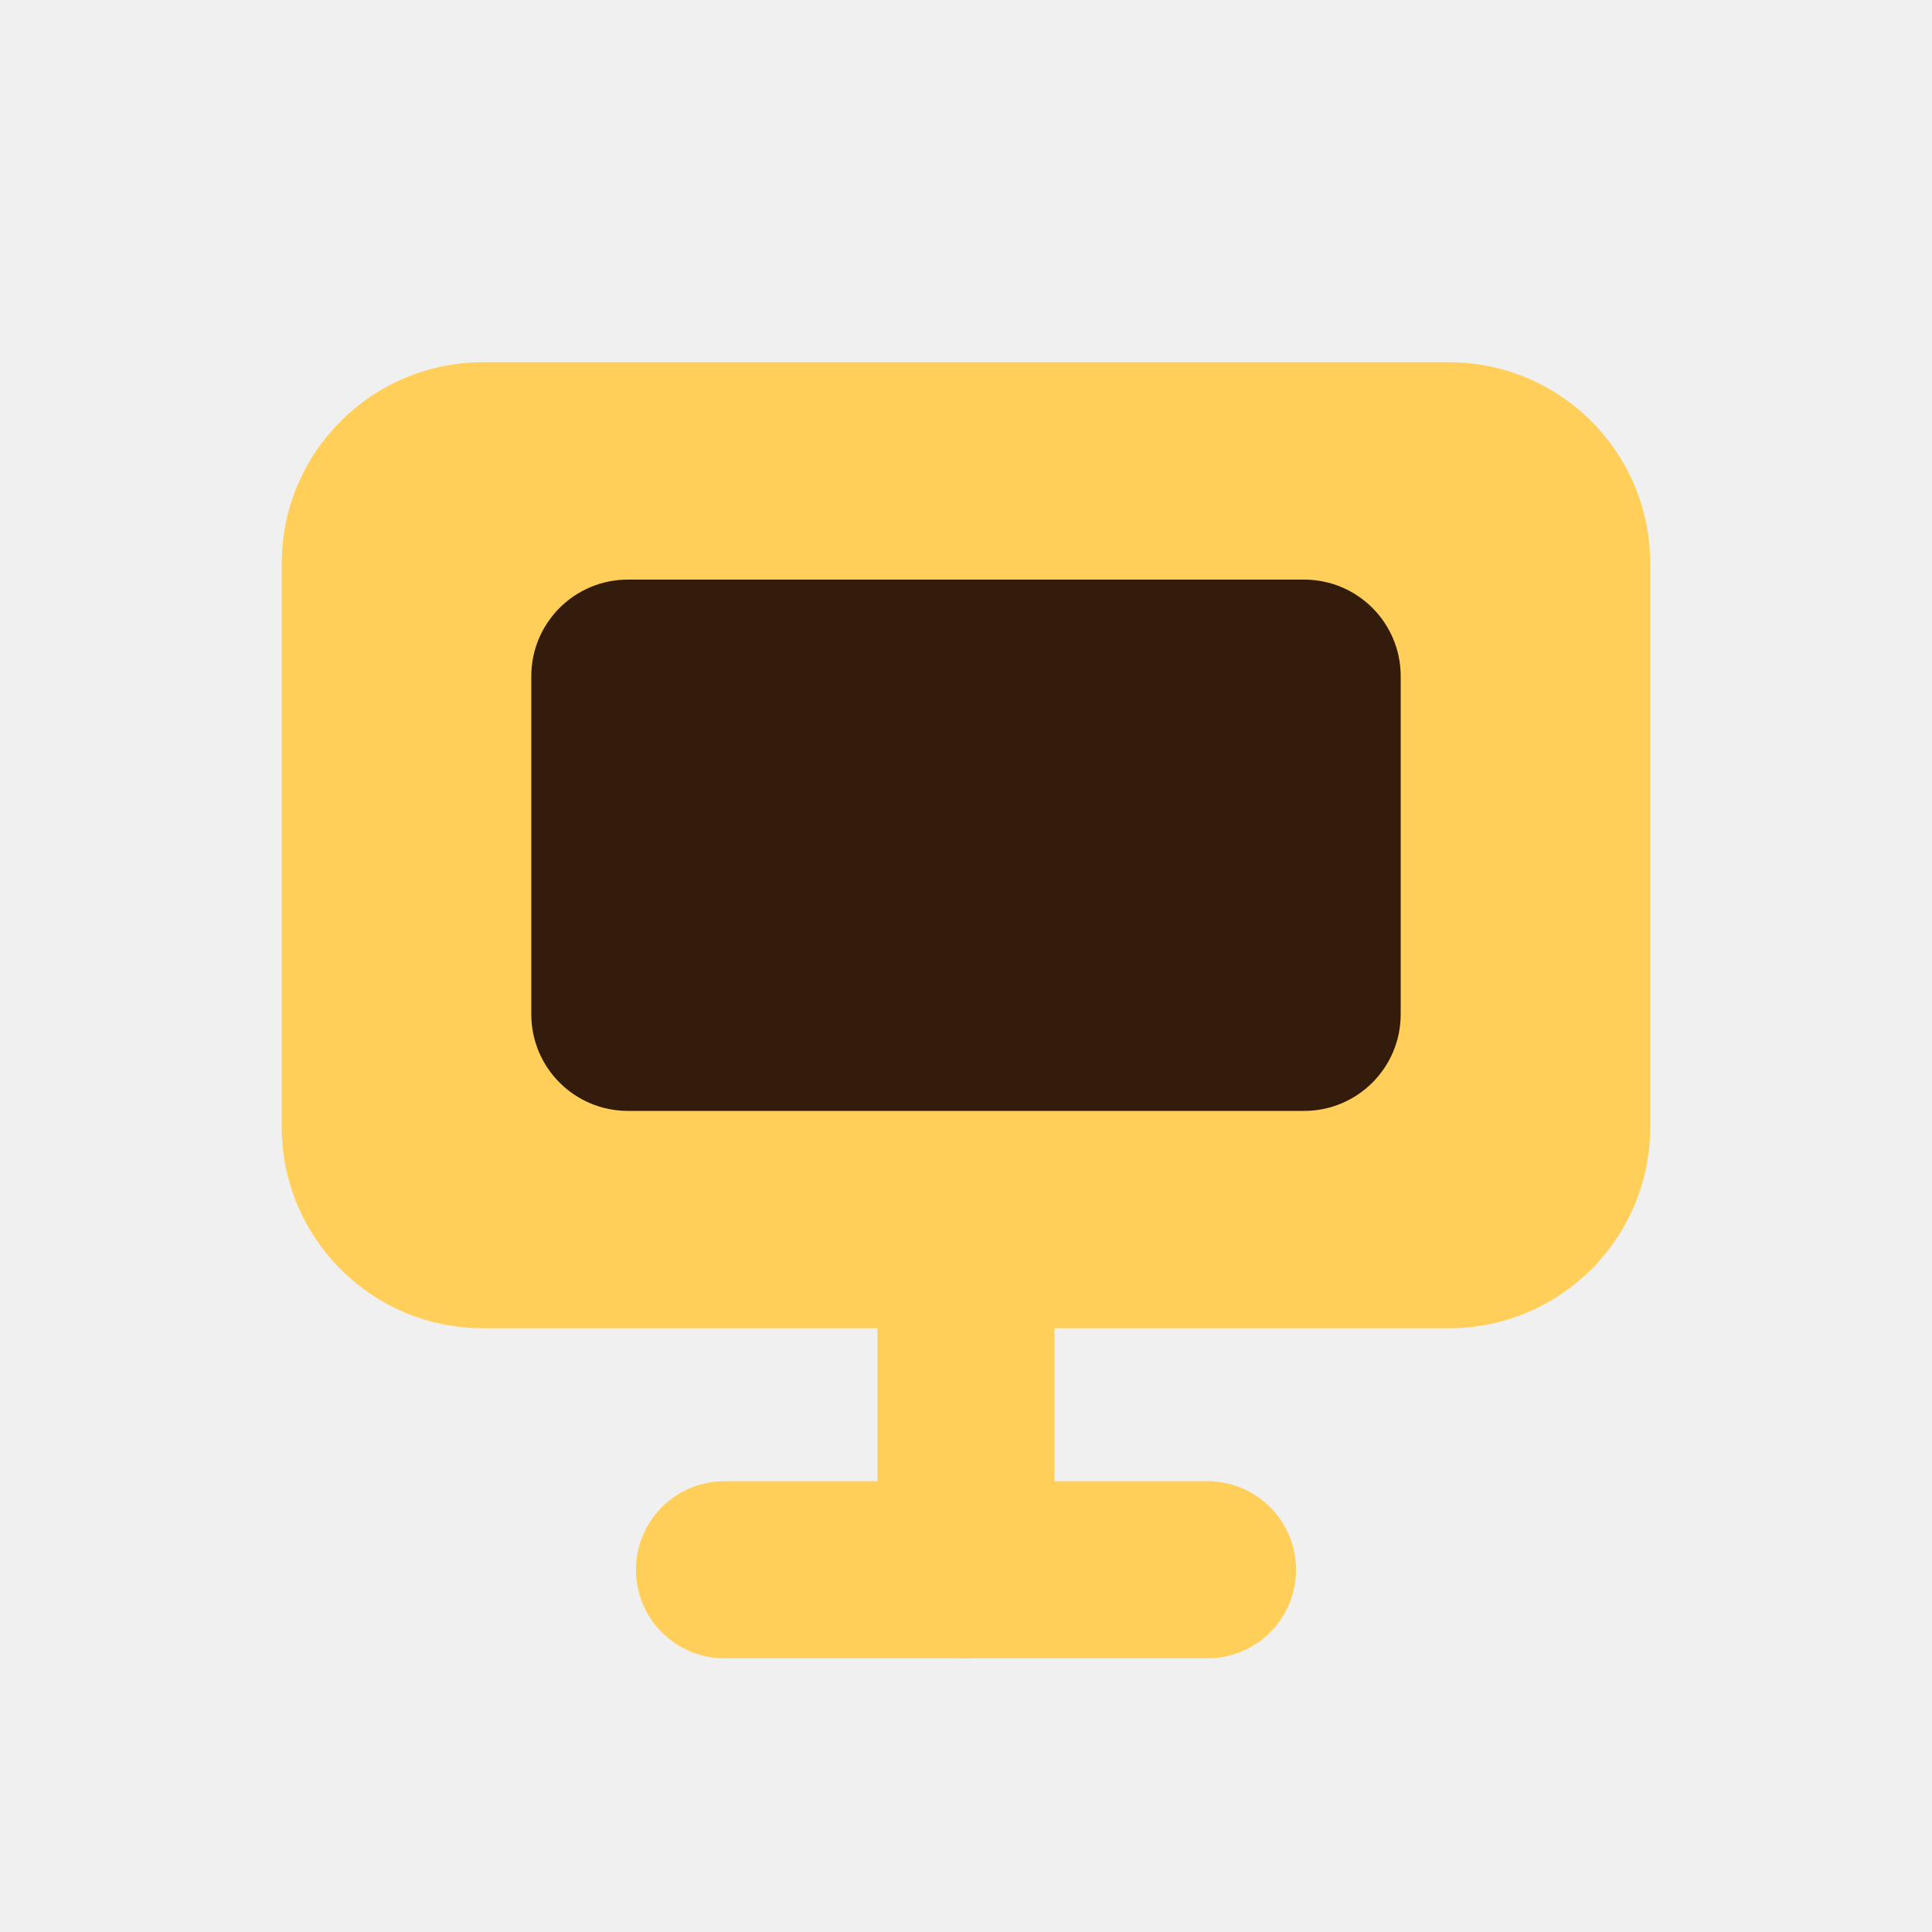
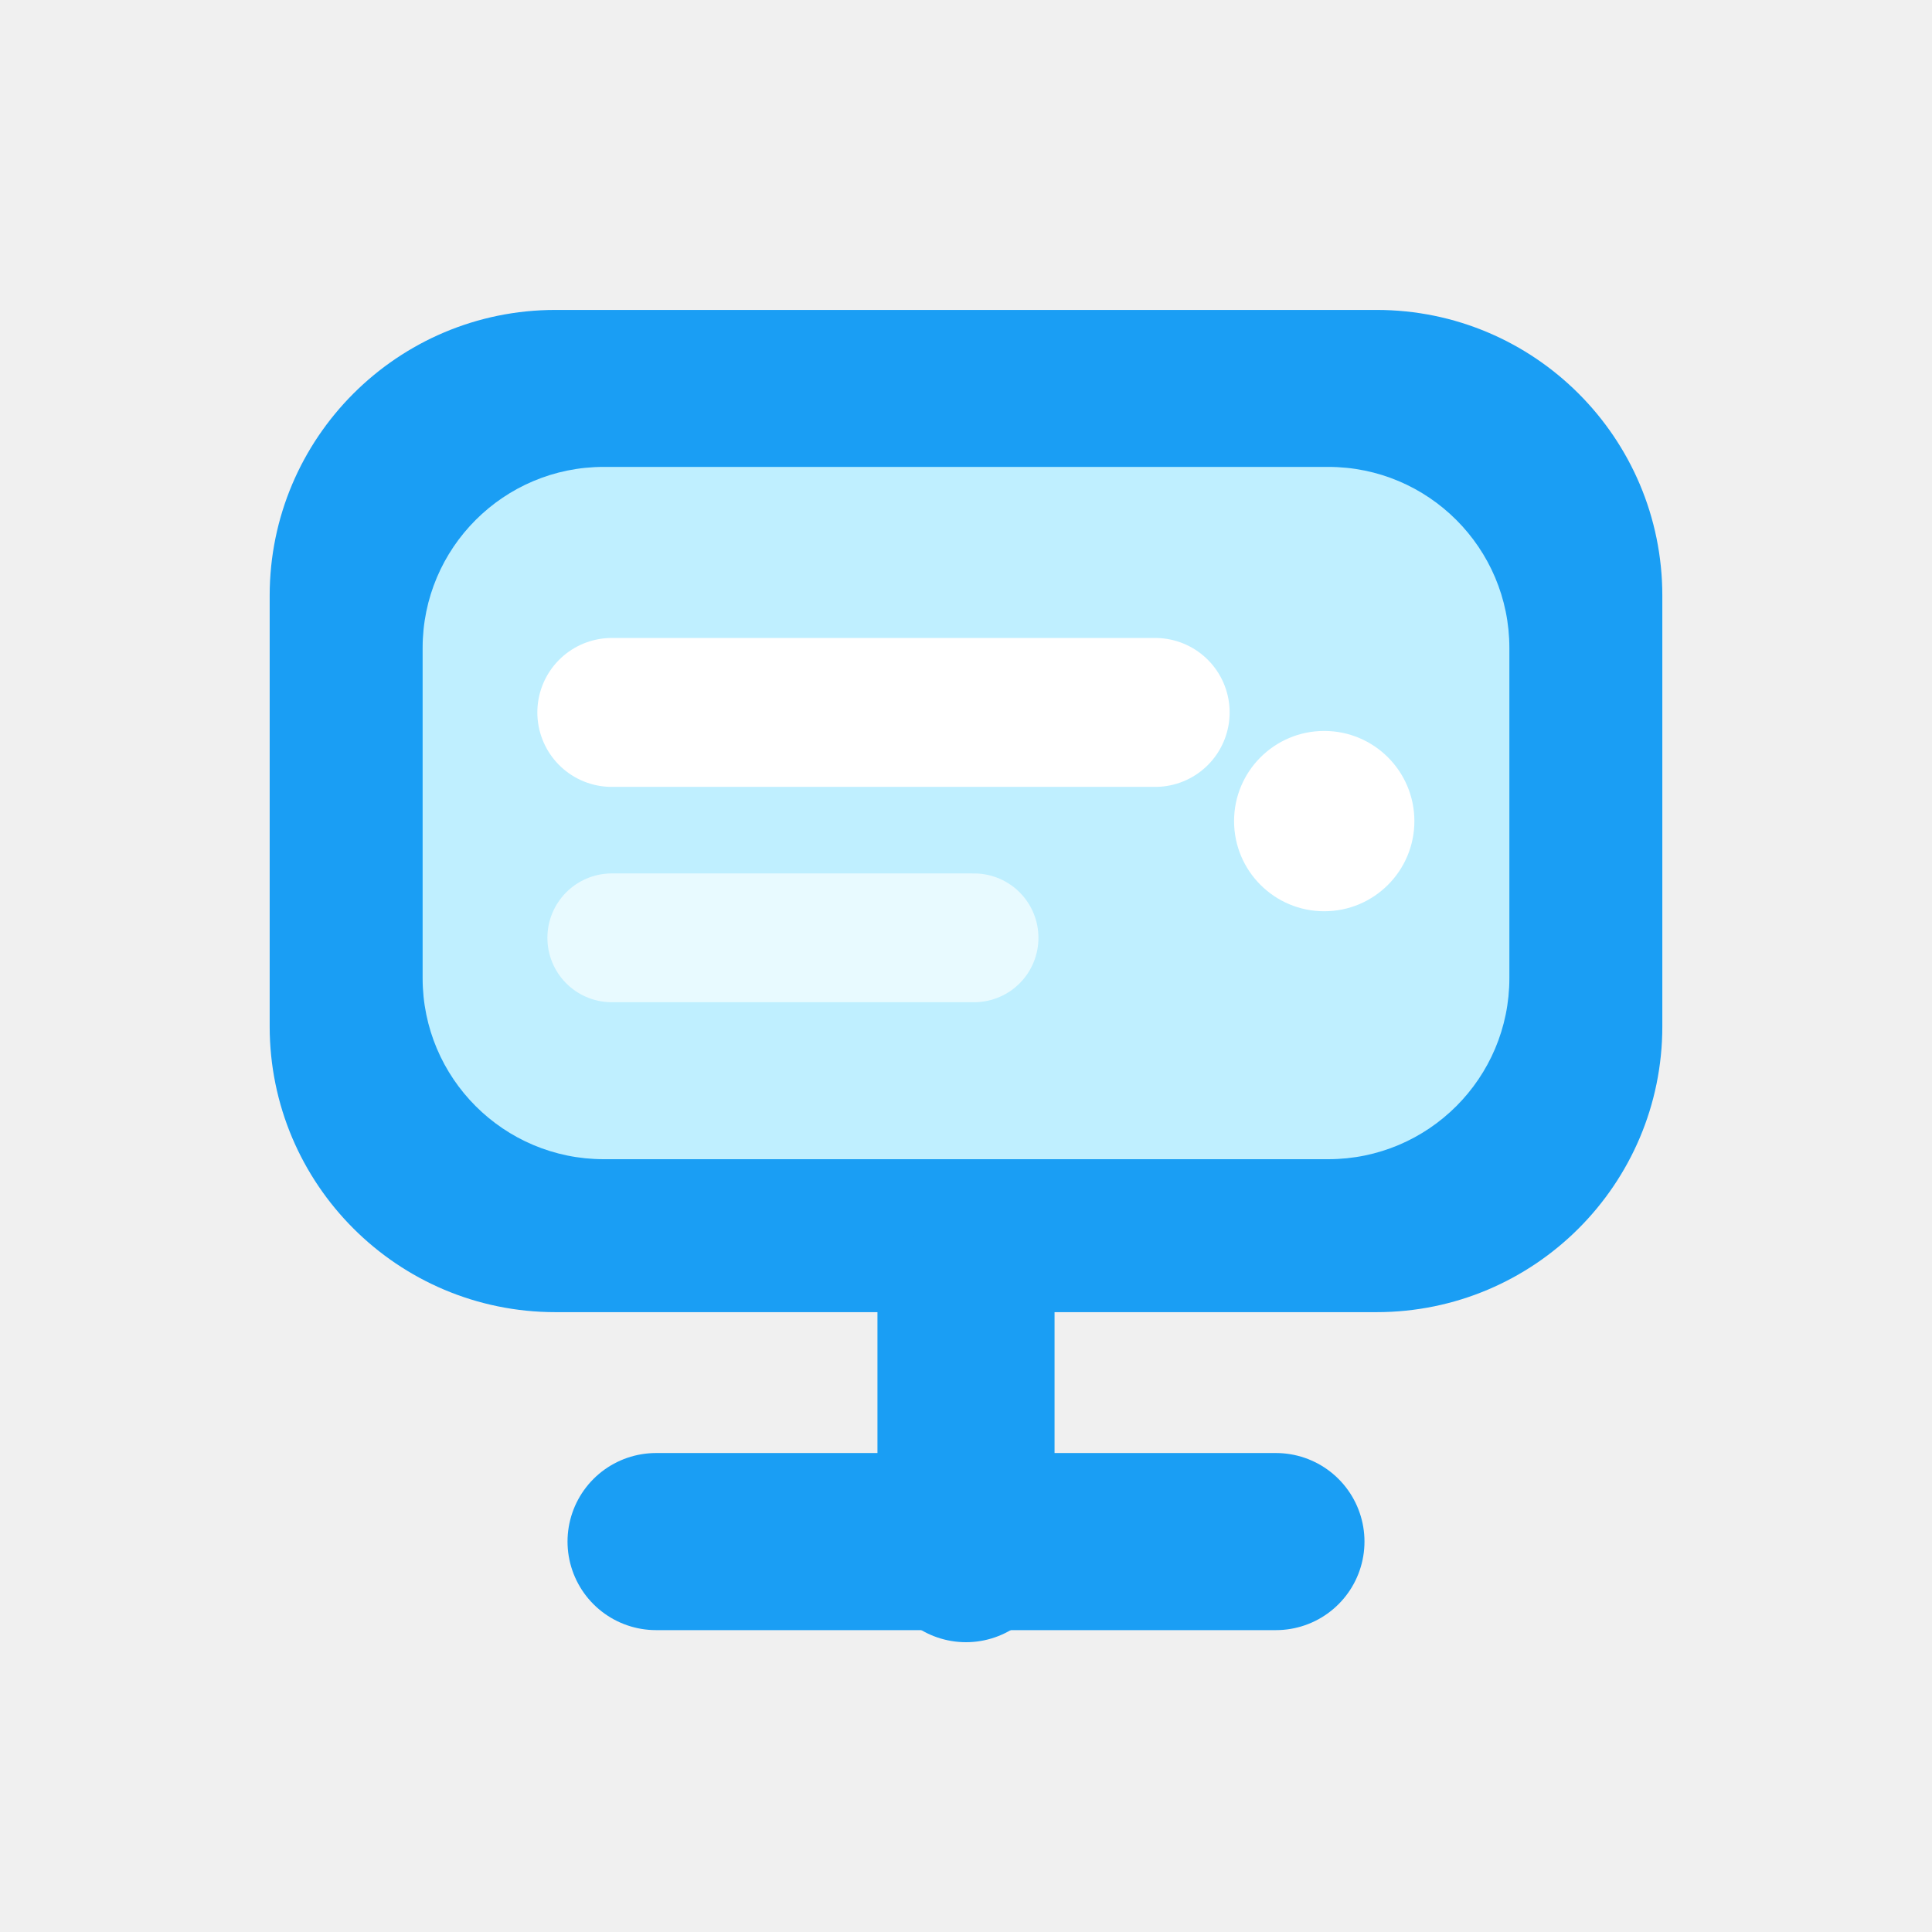
<svg xmlns="http://www.w3.org/2000/svg" width="18" height="18" viewBox="0 0 24 24" fill="none">
-   <rect x="3.5" y="4.5" width="17" height="12" rx="2.5" fill="#FFCF5A" />
-   <rect x="6.6" y="7.2" width="10.8" height="6.6" rx="1.2" fill="#2A1308" opacity="0.95" />
-   <path d="M9 19.5h6" stroke="#FFCF5A" stroke-width="2.2" stroke-linecap="round" />
-   <path d="M12 16.5v3" stroke="#FFCF5A" stroke-width="2.2" stroke-linecap="round" />
+   <rect x="3.35" y="3.85" width="17.3" height="12.45" rx="3.55" fill="#1A9EF4" />
+   <rect x="5.25" y="5.8" width="13.5" height="8.6" rx="2.25" fill="#BFEFFF" />
+   <path d="M7.6 8.85h6.75" stroke="#FFFFFF" stroke-width="1.85" stroke-linecap="round" />
+   <path d="M7.6 11.65h4.5" stroke="#E8FAFF" stroke-width="1.6" stroke-linecap="round" />
+   <circle cx="16.45" cy="10.2" r="1.12" fill="#FFFFFF" />
+   <path d="M8.15 19.15h7.7" stroke="#1A9EF4" stroke-width="2.2" stroke-linecap="round" />
+   <path d="M12 16.25v3.05" stroke="#1A9EF4" stroke-width="2.2" stroke-linecap="round" />
</svg>
